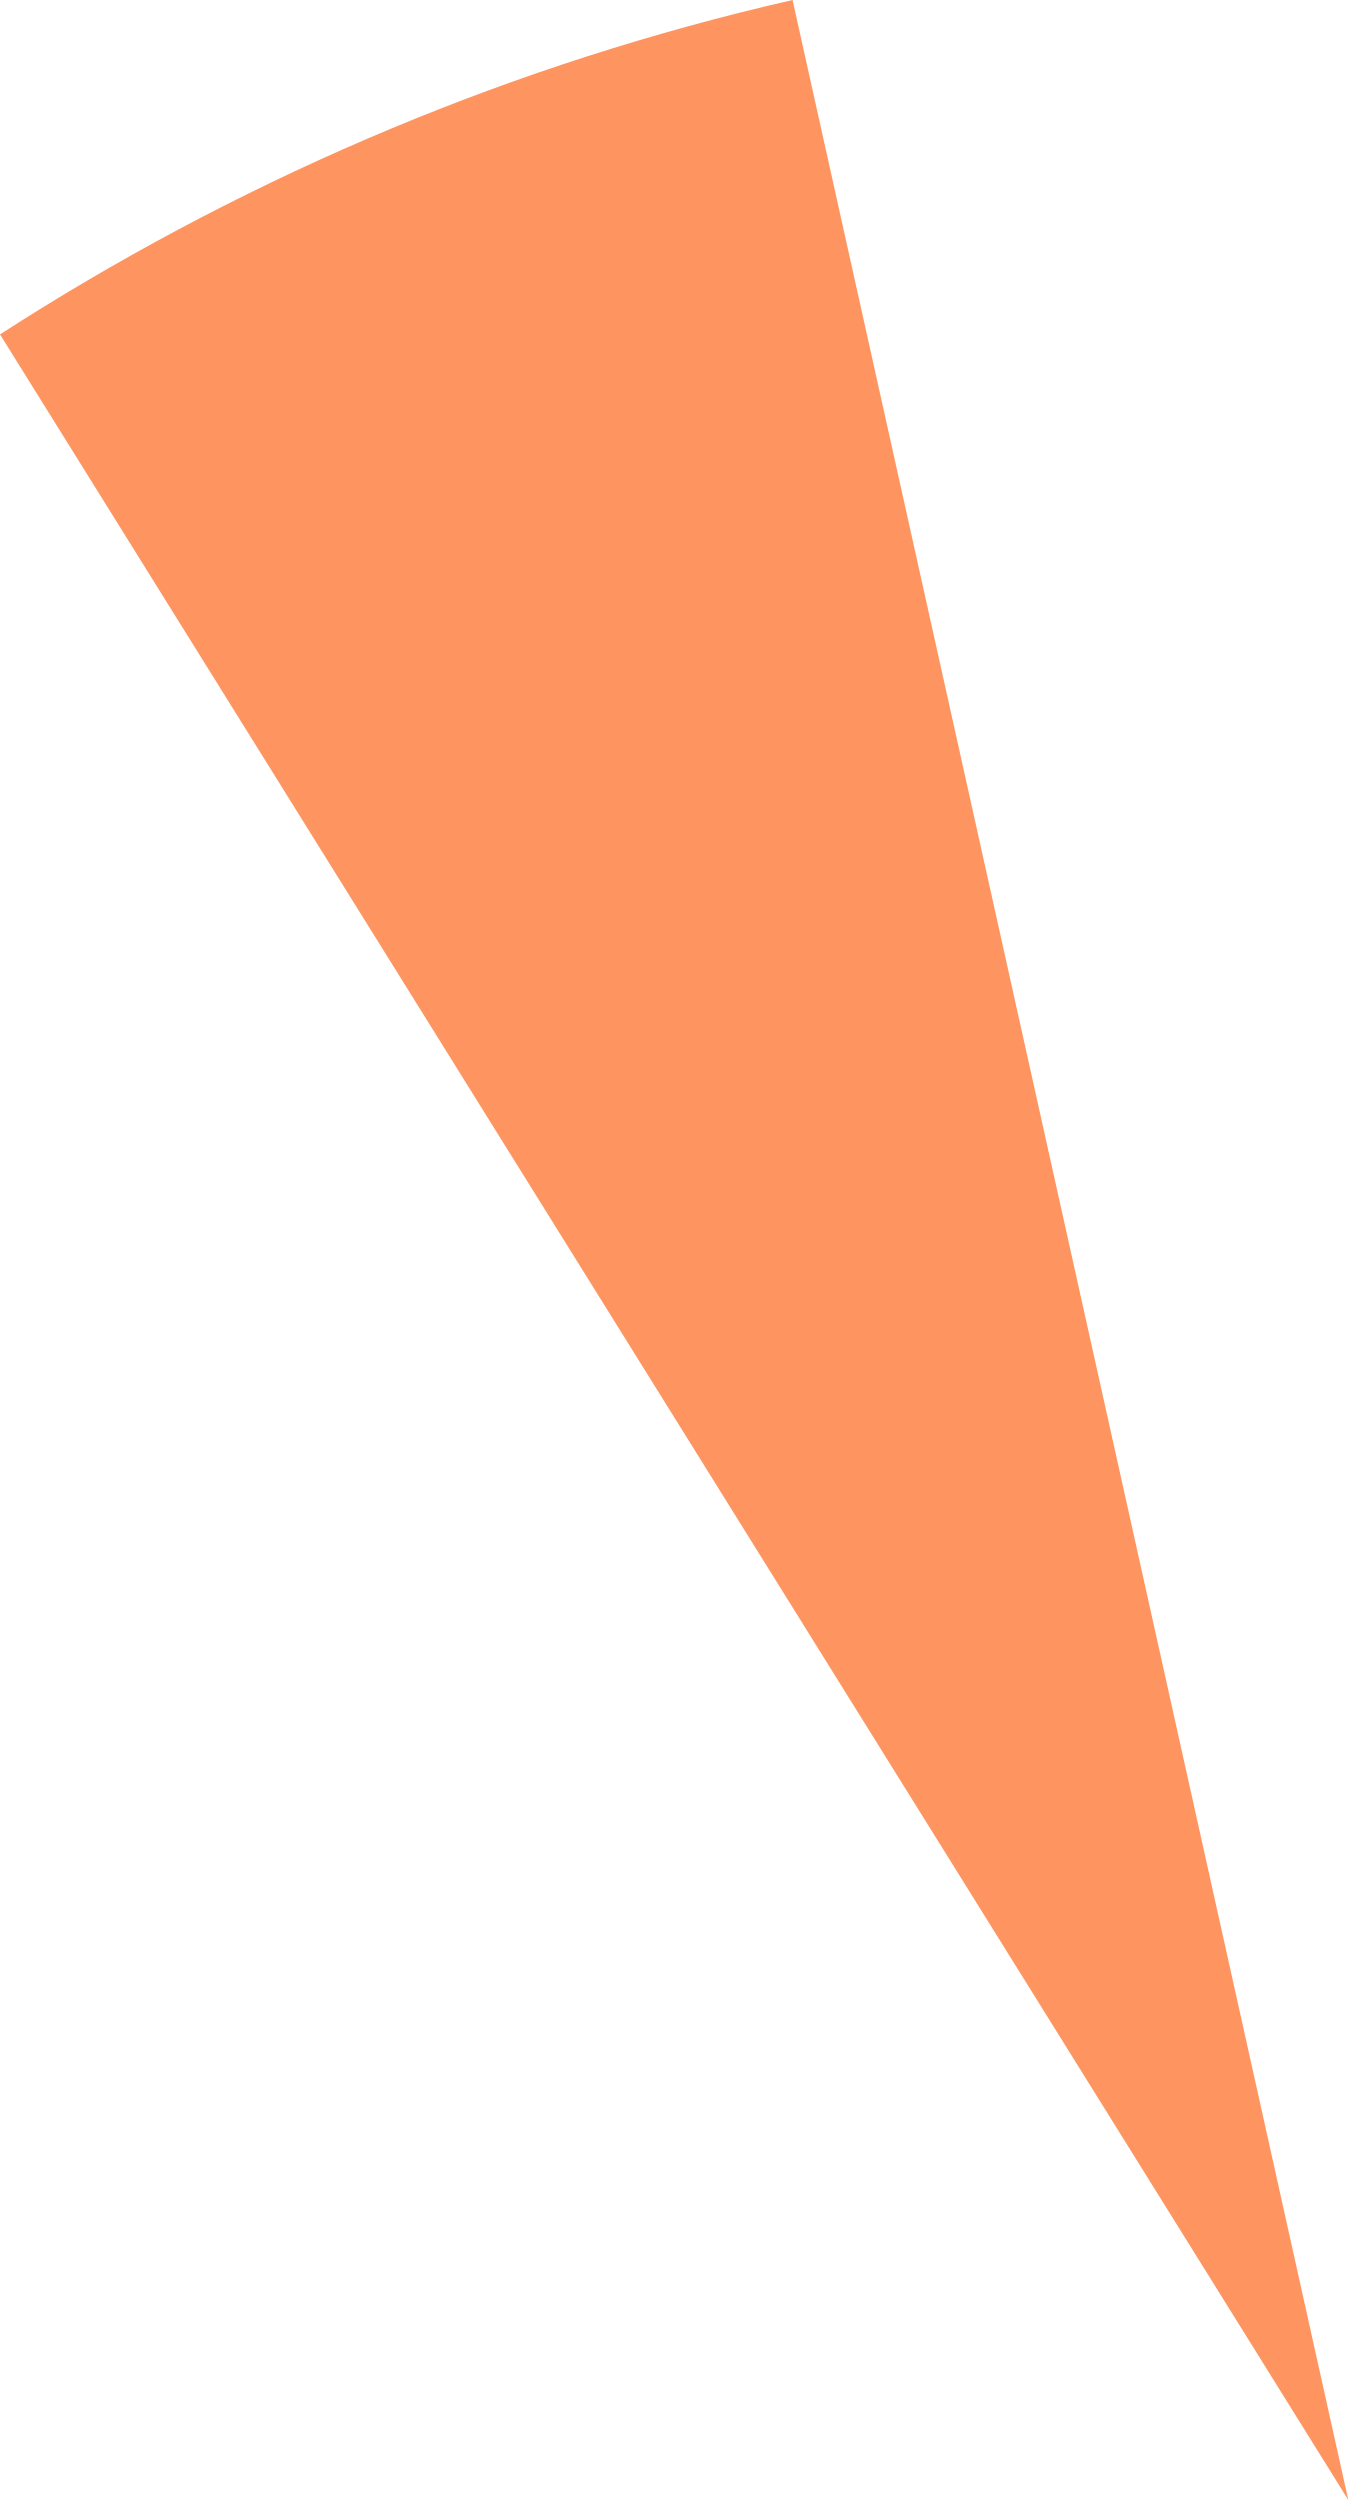
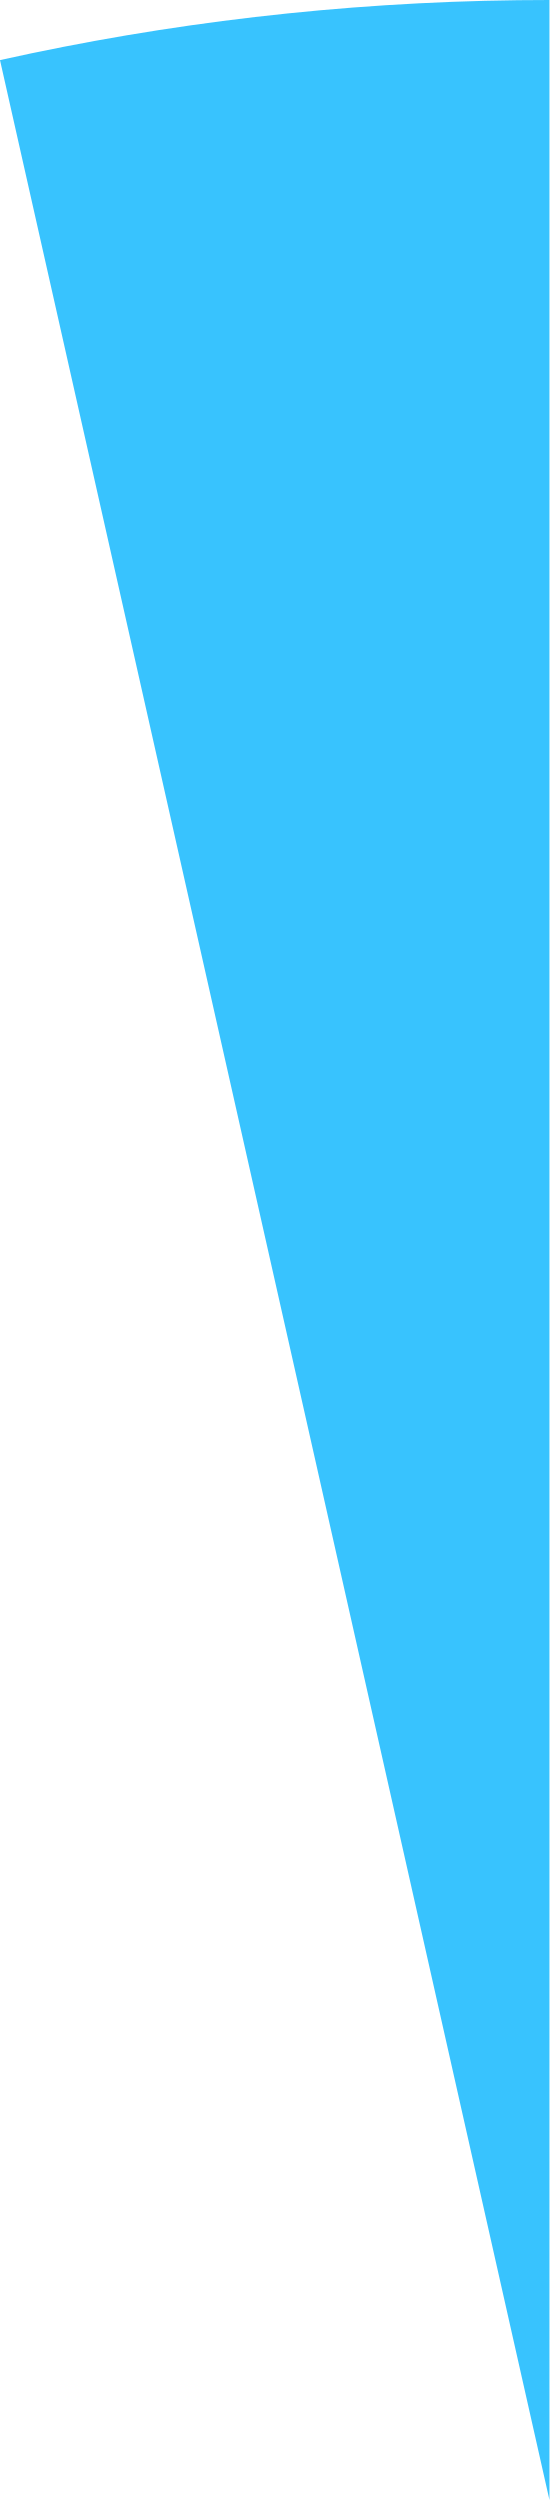
- <svg xmlns="http://www.w3.org/2000/svg" version="1.1" width="48px" height="89px">
-   <g transform="matrix(1 0 0 1 -1015 -566 )">
-     <path d="M 27.263 0.223  C 27.263 0.223  28.215 0  28.215 0  L 48 89  C 48 89  0 11.904  0 11.904  C 8.262 6.575  17.449 2.581  27.263 0.223  Z " fill-rule="nonzero" fill="#fe9561" stroke="none" transform="matrix(1 0 0 1 1015 566 )" />
+ <svg xmlns="http://www.w3.org/2000/svg" version="1.1" width="20px" height="91px">
+   <g transform="matrix(1 0 0 1 -1043 -564 )">
+     <path d="M 18.856 0.007  C 18.856 0.007  20 0  20 0  L 20 91  C 20 91  0 2.188  0 2.188  C 6.078 0.835  12.386 0.086  18.856 0.007  Z " fill-rule="nonzero" fill="#38c3fe" stroke="none" transform="matrix(1 0 0 1 1043 564 )" />
  </g>
</svg>
